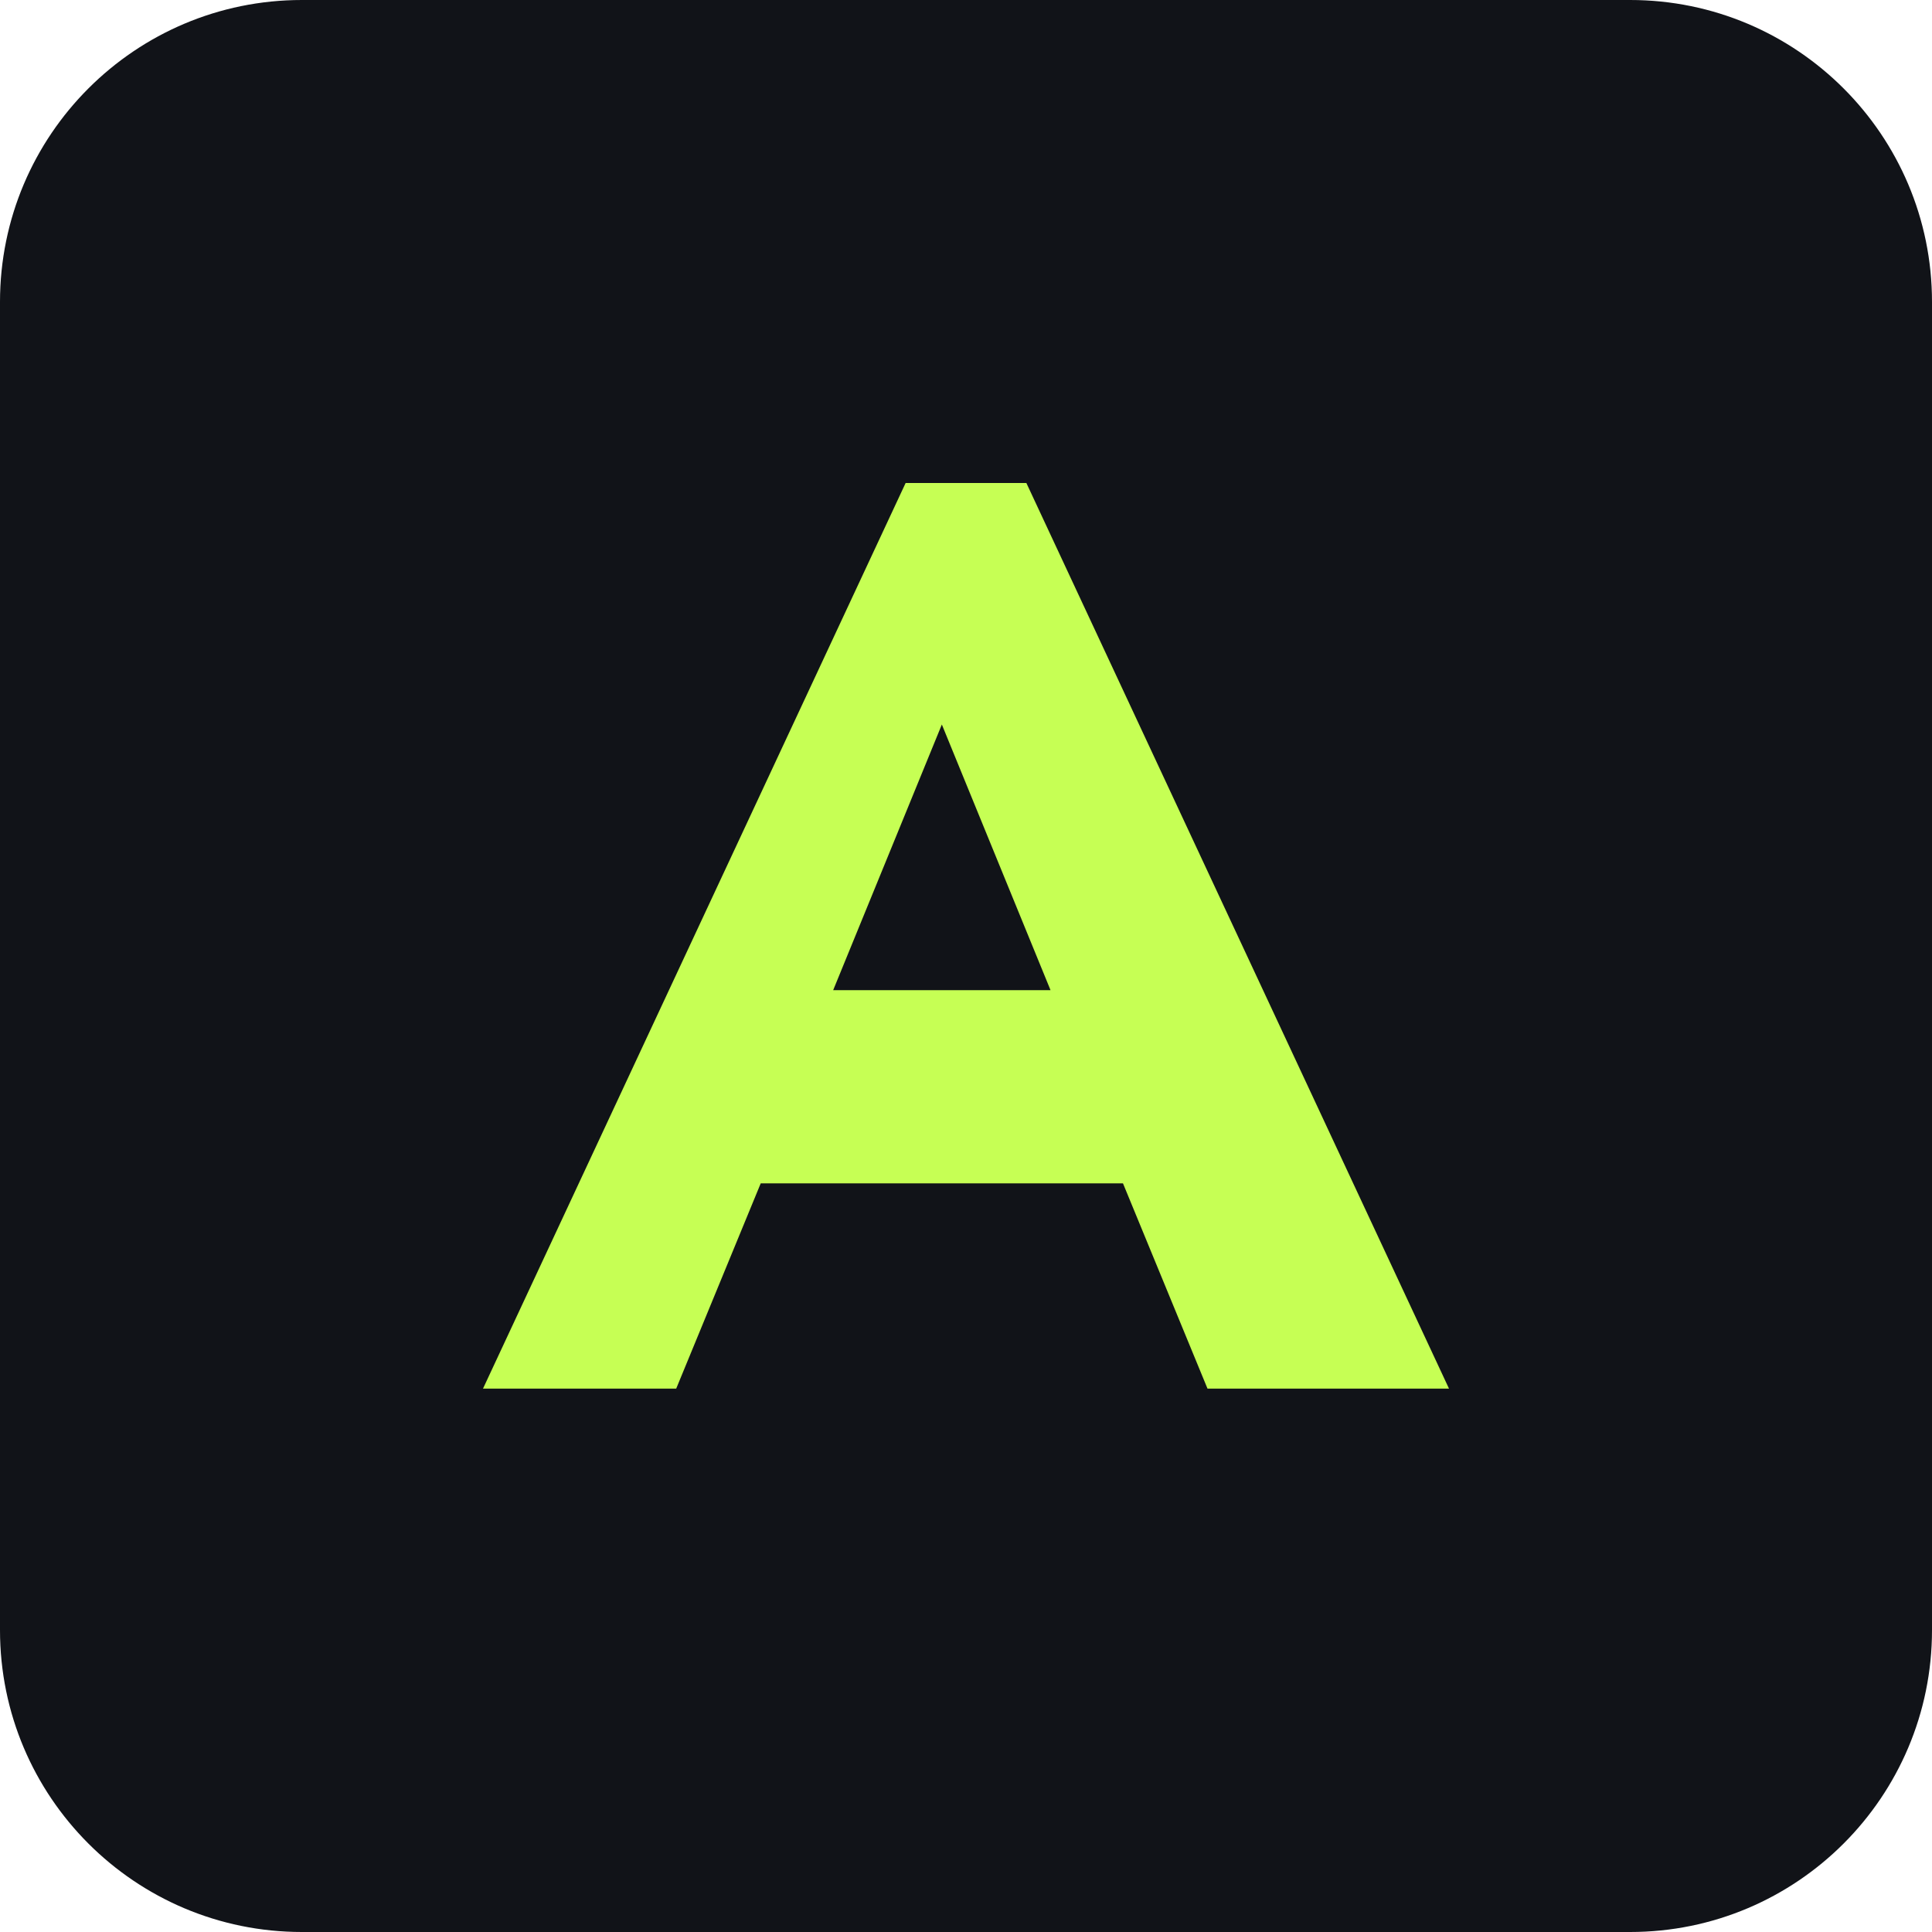
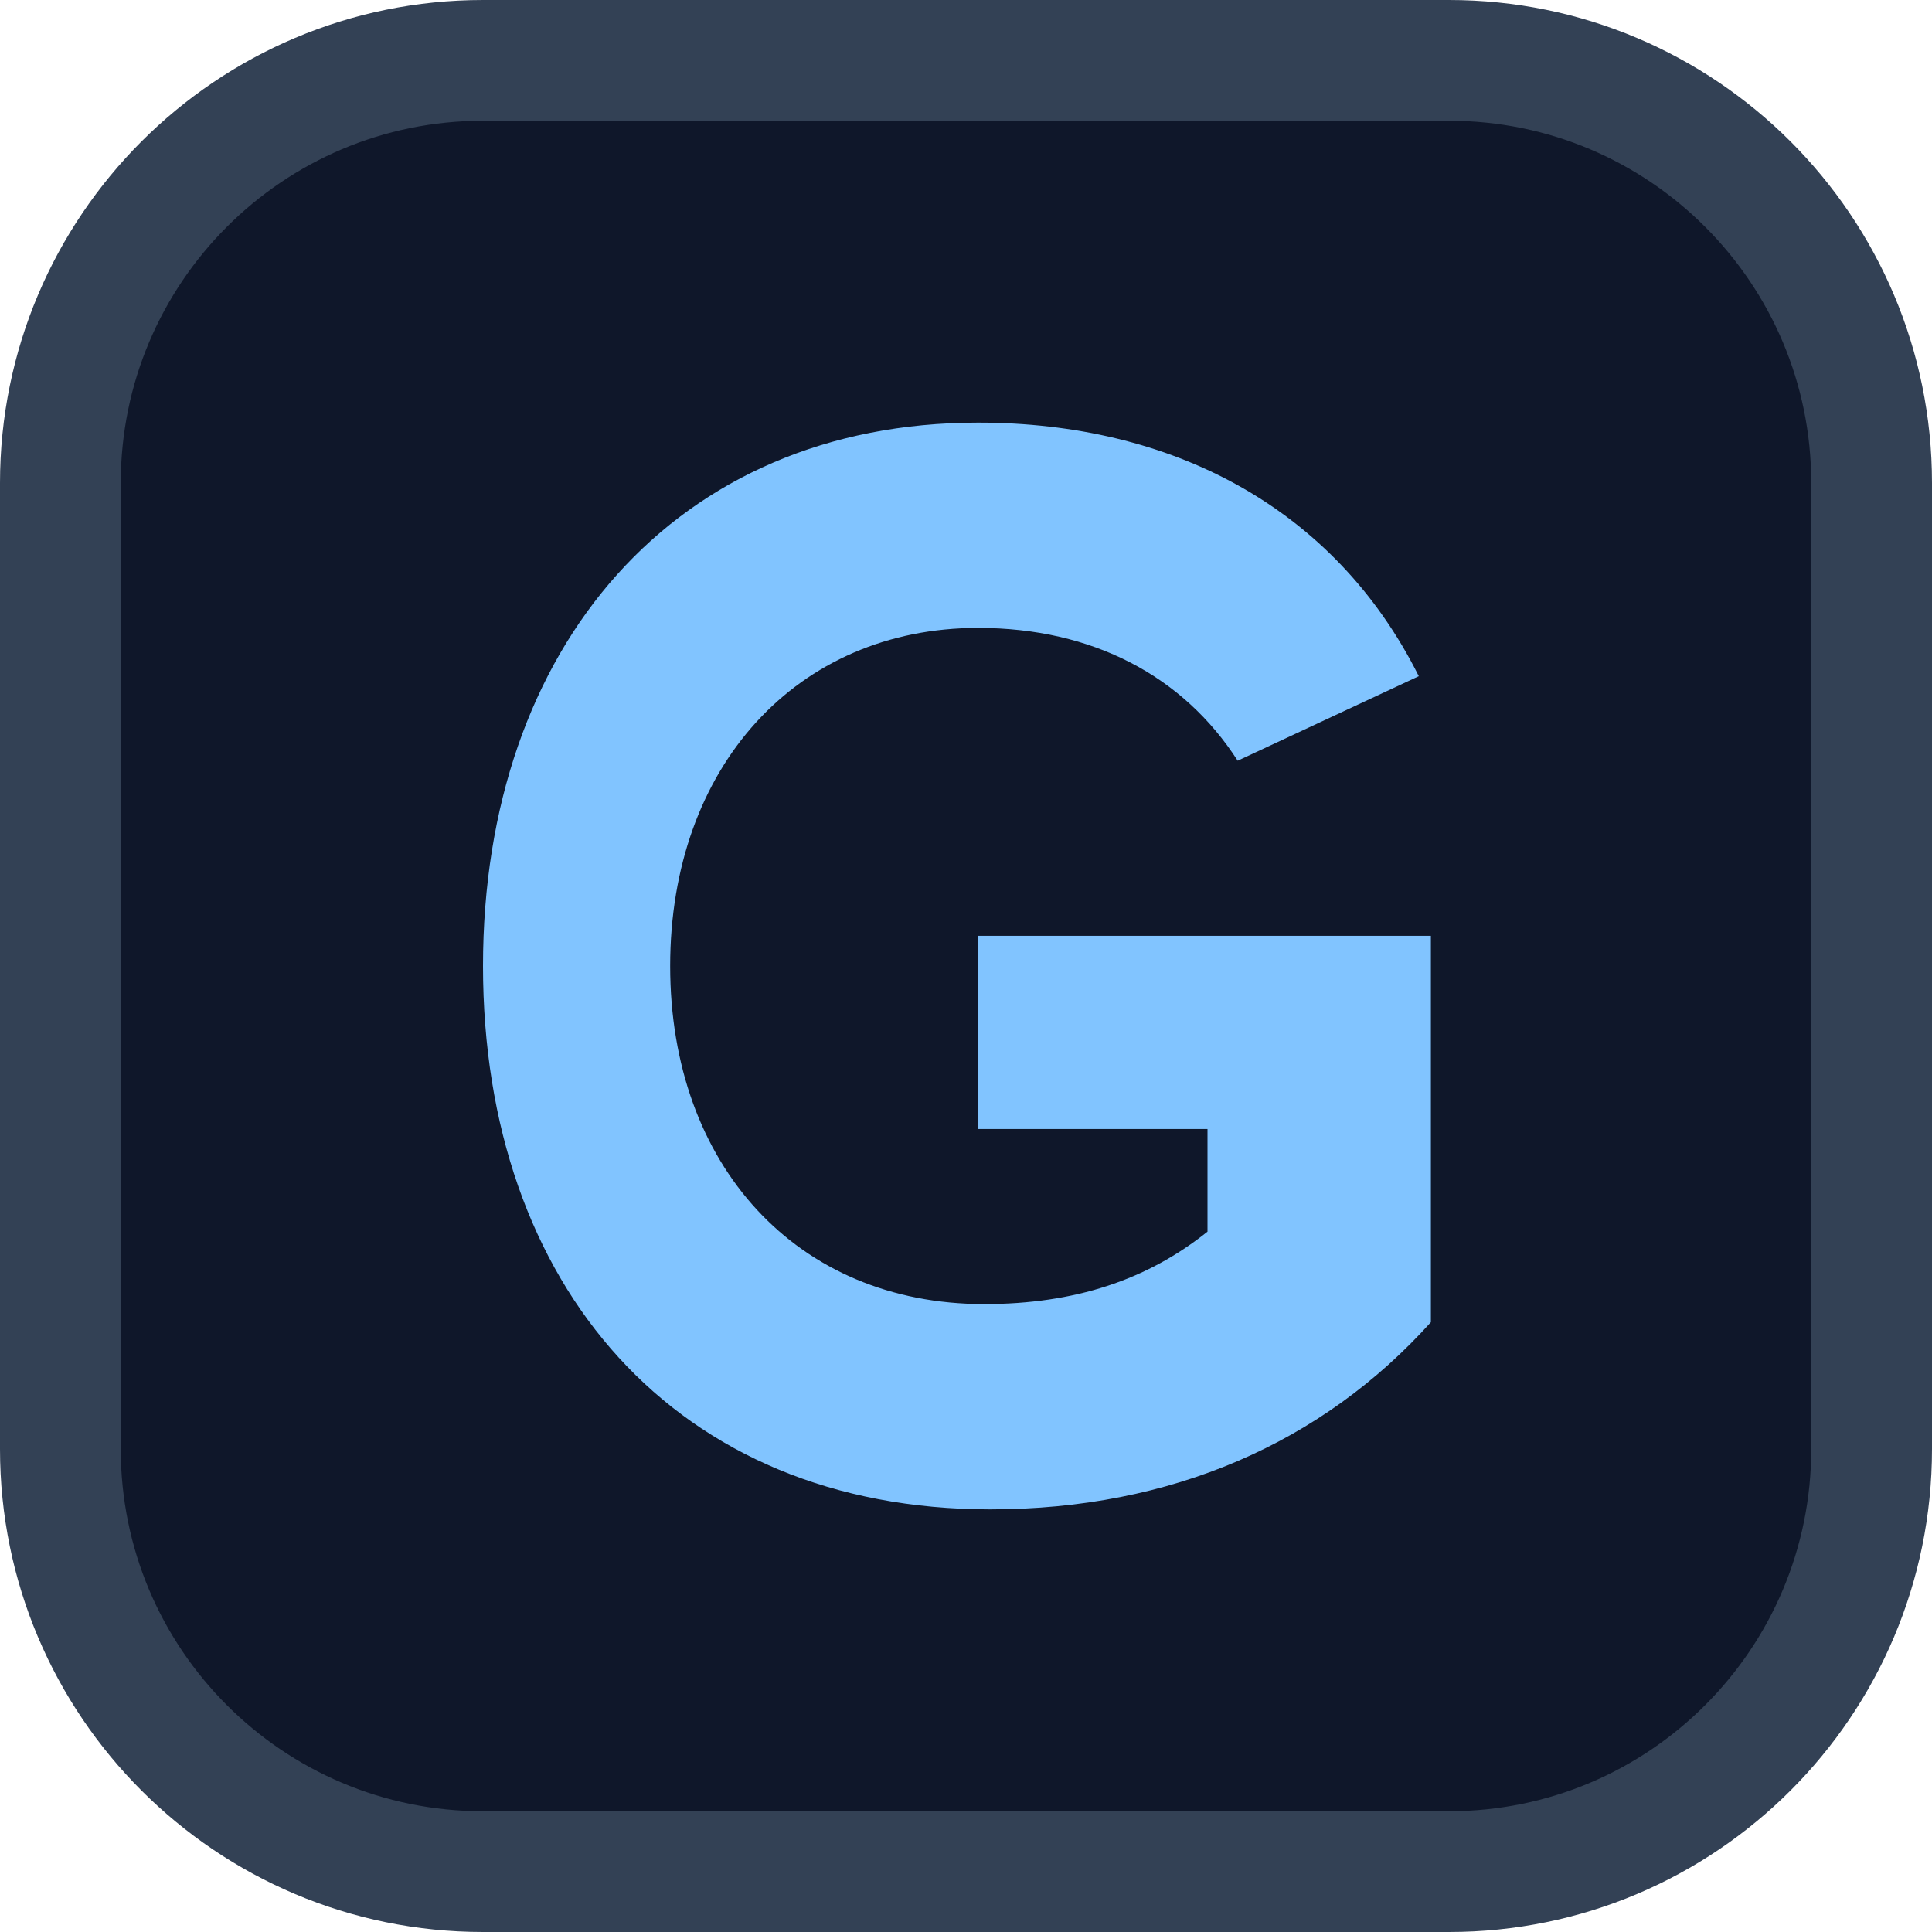
<svg xmlns="http://www.w3.org/2000/svg" viewBox="0 0 32 32">
-   <rect width="32" height="32" rx="5" fill="#111318" />
-   <path d="M8 23 15 8h2l7 15h-4l-1.4-3.4h-6L11.2 23H8Zm5.8-6.6h3.6L15.6 12l-1.8 4.4Z" fill="#c6ff54" />
+   <rect x="1" y="1" width="30" height="30" rx="7" fill="#0f172a" stroke="#334155" stroke-width="2" />
+   <path d="M23.5 11.2C22.1 8.4 19.4 7 16.2 7 11.2 7 8 10.7 8 16s3.2 9 8.4 9c3 0 5.5-1.1 7.3-3.1v-6.4h-7.5v3.2H20v1.7c-1 .8-2.2 1.2-3.7 1.2-3.1 0-5.2-2.3-5.2-5.6s2.1-5.6 5.1-5.6c1.9 0 3.4.8 4.3 2.2l3-1.4Z" fill="#81c4ff" />
</svg>
